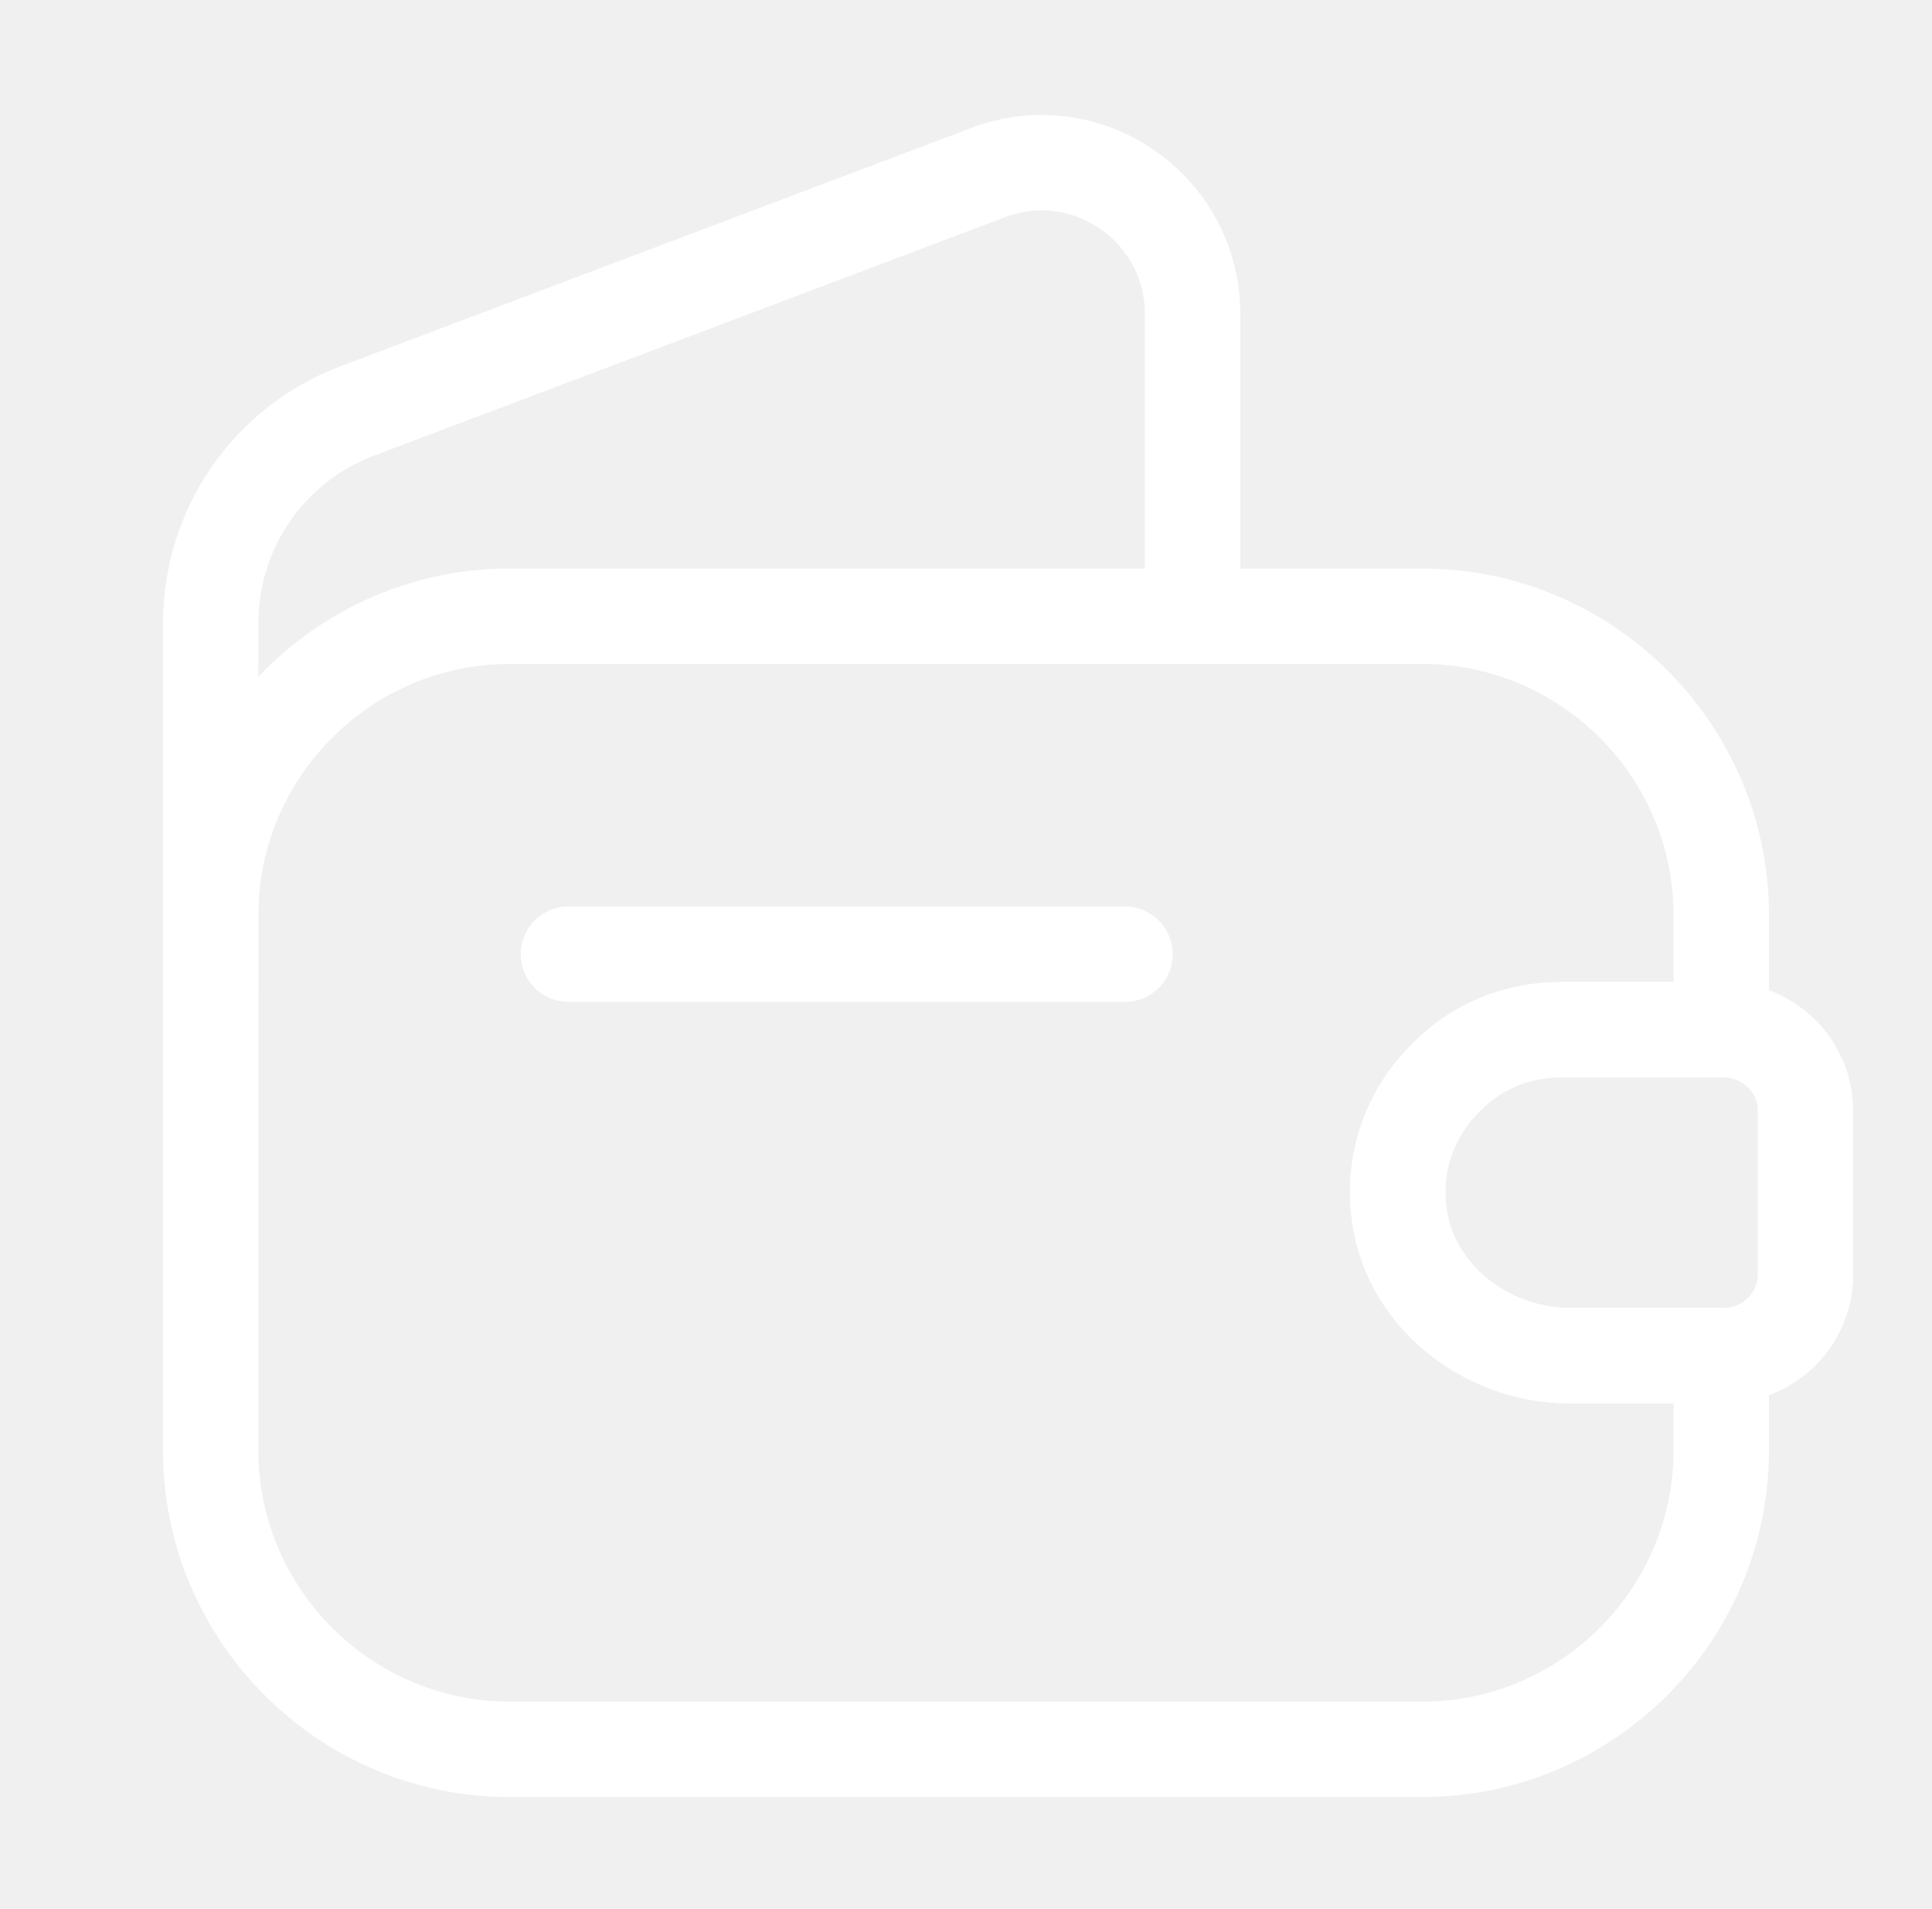
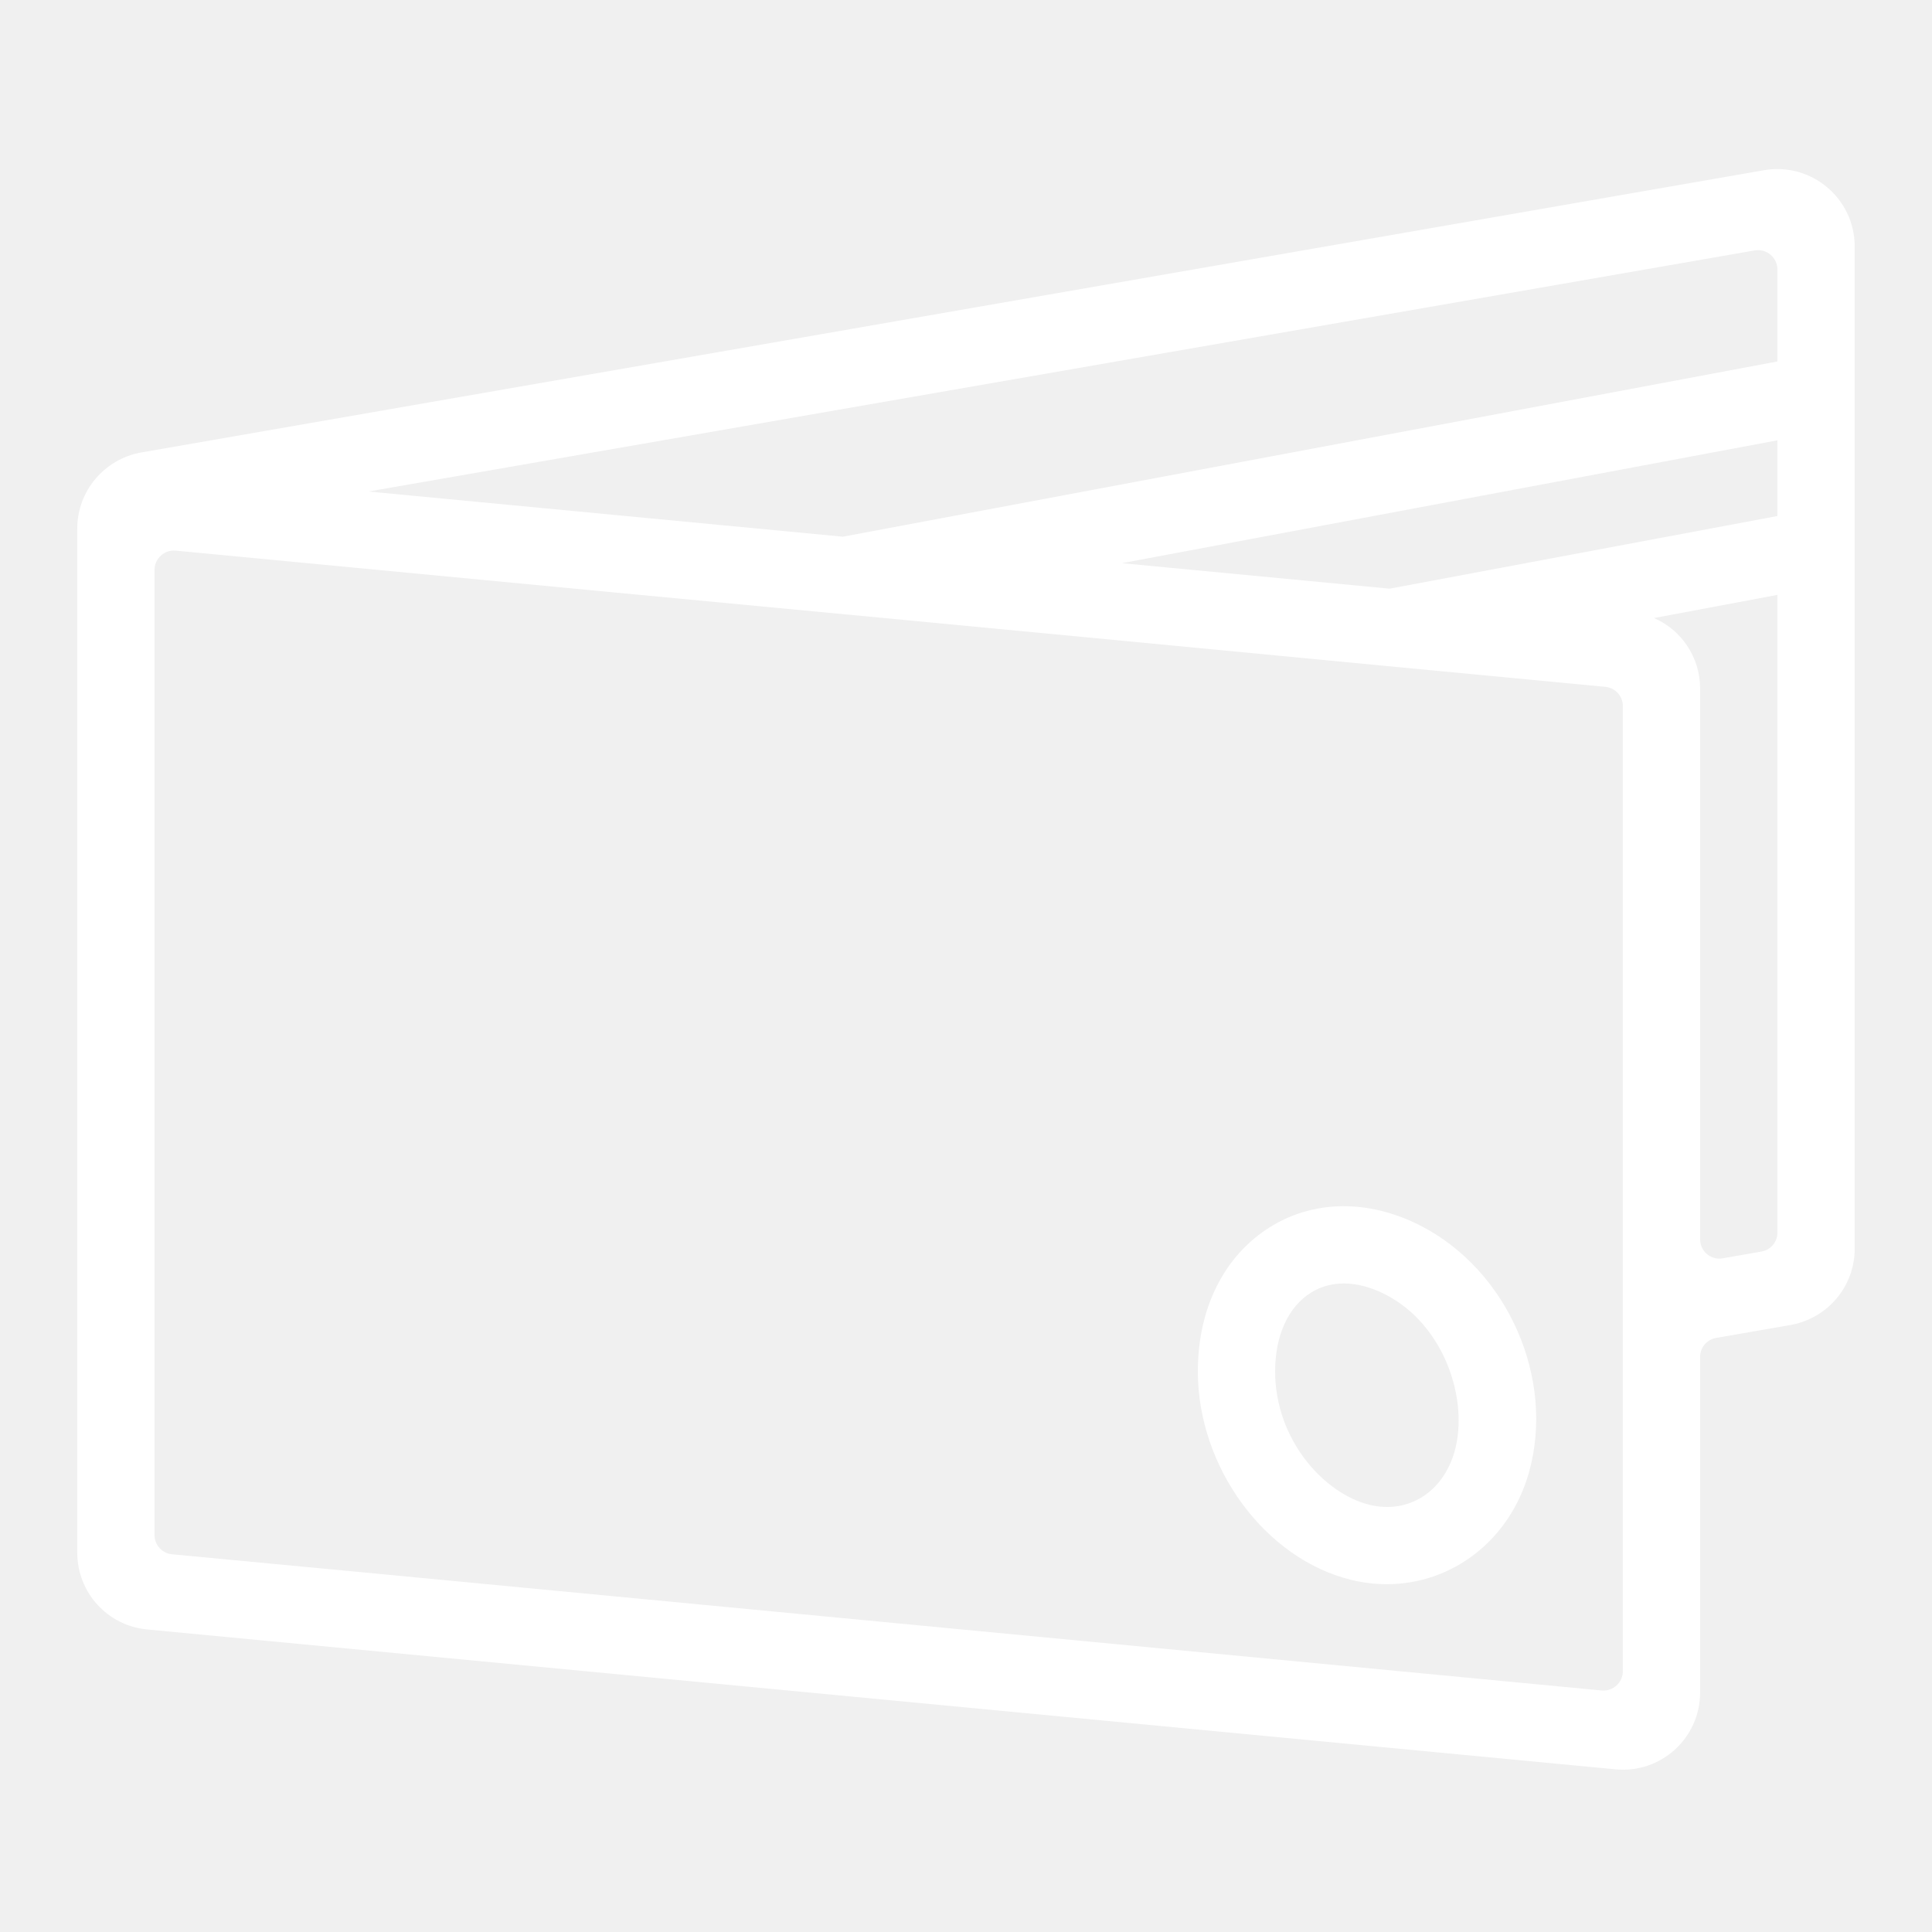
- <svg xmlns="http://www.w3.org/2000/svg" width="81" height="80" viewBox="0 0 81 80" fill="none">
-   <path d="M60.632 45.167C59.232 46.533 58.432 48.5 58.632 50.6C58.932 54.2 62.232 56.834 65.832 56.834H72.165V60.8C72.165 67.7 66.532 73.334 59.632 73.334H21.365C14.465 73.334 8.832 67.7 8.832 60.8V38.367C8.832 31.467 14.465 25.834 21.365 25.834H59.632C66.532 25.834 72.165 31.467 72.165 38.367V43.167H65.432C63.565 43.167 61.865 43.9 60.632 45.167Z" stroke="white" stroke-width="4" stroke-linecap="round" stroke-linejoin="round" />
-   <path d="M8.832 41.367V26.134C8.832 22.167 11.265 18.634 14.965 17.233L41.432 7.234C45.565 5.667 49.999 8.734 49.999 13.167V25.834" stroke="white" stroke-width="4" stroke-linecap="round" stroke-linejoin="round" />
-   <path d="M75.695 46.567V53.434C75.695 55.267 74.228 56.767 72.361 56.834H65.828C62.228 56.834 58.928 54.201 58.628 50.601C58.428 48.501 59.228 46.534 60.628 45.167C61.861 43.901 63.561 43.167 65.428 43.167H72.361C74.228 43.234 75.695 44.734 75.695 46.567Z" stroke="white" stroke-width="4" stroke-linecap="round" stroke-linejoin="round" />
-   <path d="M23.832 40H47.165" stroke="white" stroke-width="4" stroke-linecap="round" stroke-linejoin="round" />
+ <svg xmlns="http://www.w3.org/2000/svg" width="1200pt" height="1200pt" version="1.1" viewBox="0 0 1200 1200">
+   <g fill="#fff">
+     <path d="m1095.7 105.72-1008 175.32c-22.918 4.082-39.719 24-39.719 47.281v636c0 24.84 18.84 45.48 43.441 47.762l912 86.879c28.199 2.758 52.559-19.441 52.559-47.762v-208.44c0-5.762 4.199-10.801 9.961-11.762l46.199-8.039c23.039-4.078 39.84-24 39.84-47.281v-622.56c0-29.883-26.879-52.441-56.281-47.402zm-87.719 932.28c0 7.078-6.121 12.602-13.078 12l-767.64-73.199-120.36-11.402c-6.242-0.598-10.922-5.758-10.922-12v-599.4c0-7.078 6.121-12.602 13.078-12l271.92 25.922 145.44 13.801h0.121l166.32 15.84 173.04 16.559 131.16 12.48c6.238 0.602 10.922 5.762 10.922 12zm96-272.4c0 5.879-4.199 10.801-9.961 11.762l-24 4.199c-7.32 1.316-14.039-4.324-14.039-11.762v-342.12c0-19.441-11.641-36.48-28.68-43.801l76.68-14.398zm0-445.08-240.84 45.121-166.32-15.84 407.16-76.32zm0-96-580.44 108.84-294.72-28.078 861.12-149.76c7.32-1.199 14.039 4.441 14.039 11.879z" />
+     <path d="m882.2 761.23c-31.859-16.246-65.652-16.043-92.746 0.562-28.887 17.691-45.457 50.488-45.457 90.004 0 59.723 41.93 116.62 95.473 129.54 7.356 1.777 14.699 2.641 21.875 2.641 40.512 0 76.477-27.168 88.355-69.59 16.32-58.234-13.332-125.52-67.5-153.16zm21.289 140.2c-7.106 25.367-28.824 39.07-52.754 33.254-28.258-6.832-58.738-40.445-58.738-82.887 0-22.414 8.219-40.309 22.523-49.078 6.035-3.695 12.852-5.531 20.172-5.531 8.113 0 16.812 2.258 25.691 6.781 36.852 18.812 52.035 65.586 43.105 97.461z" />
+   </g>
</svg>
